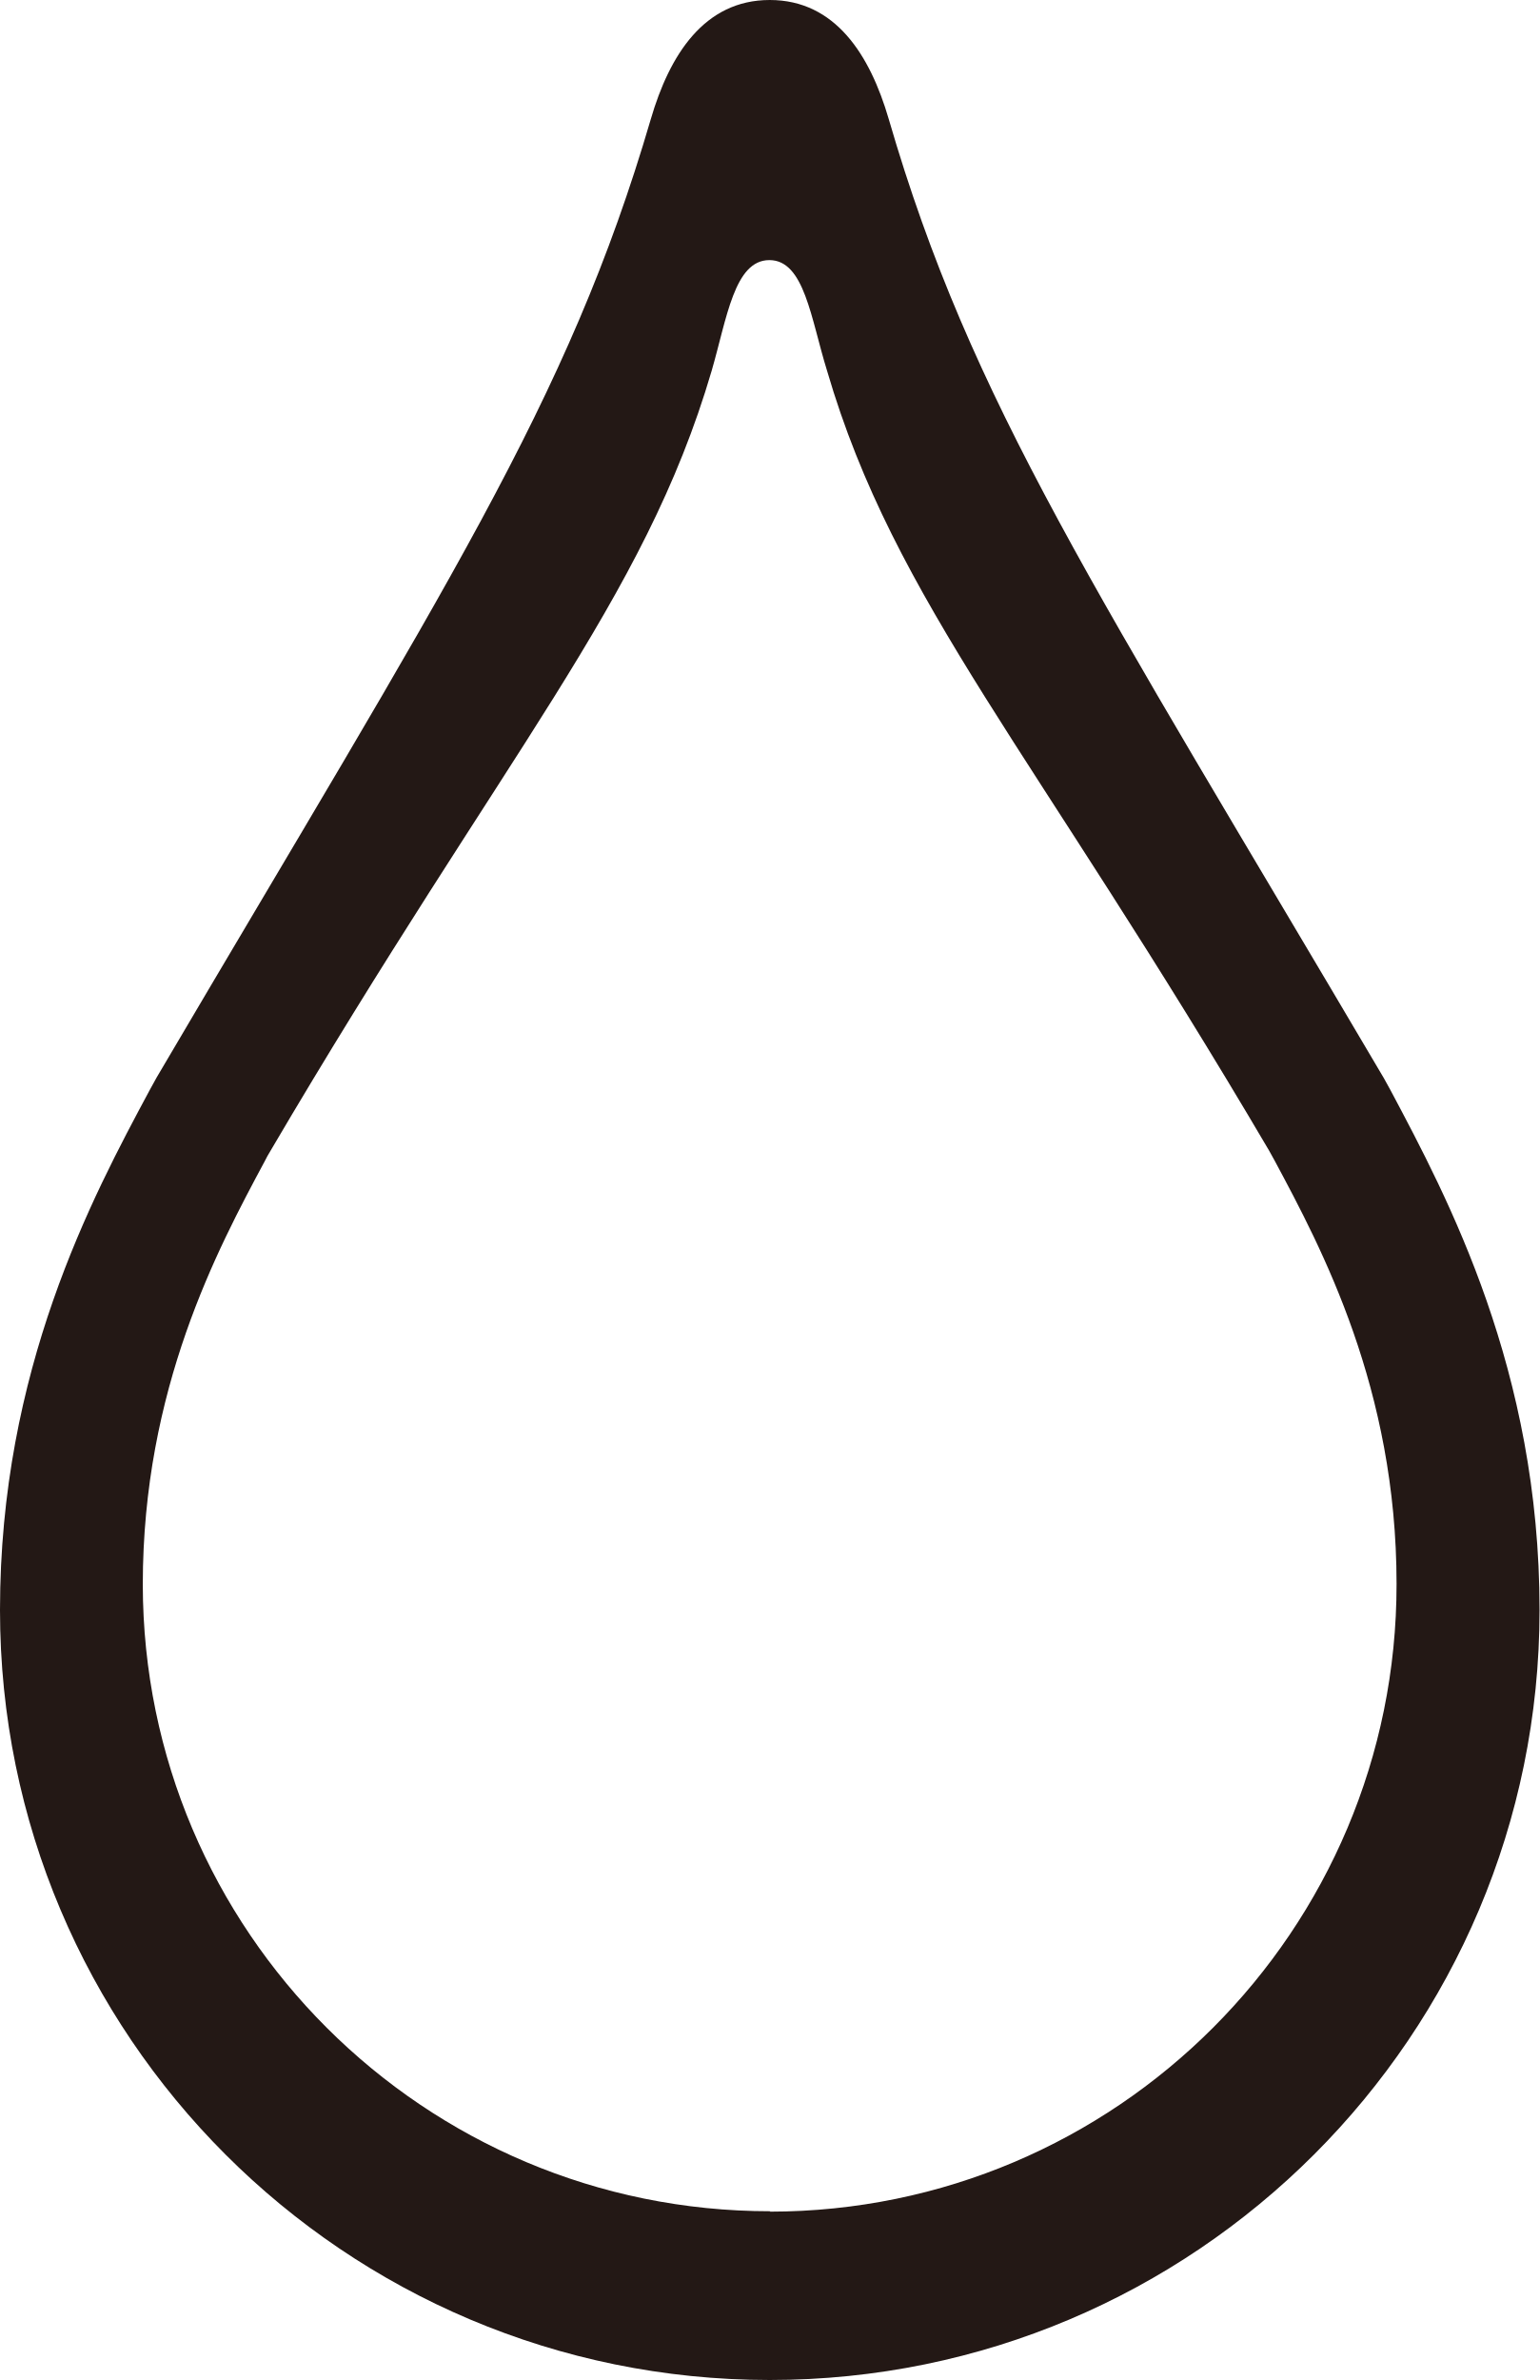
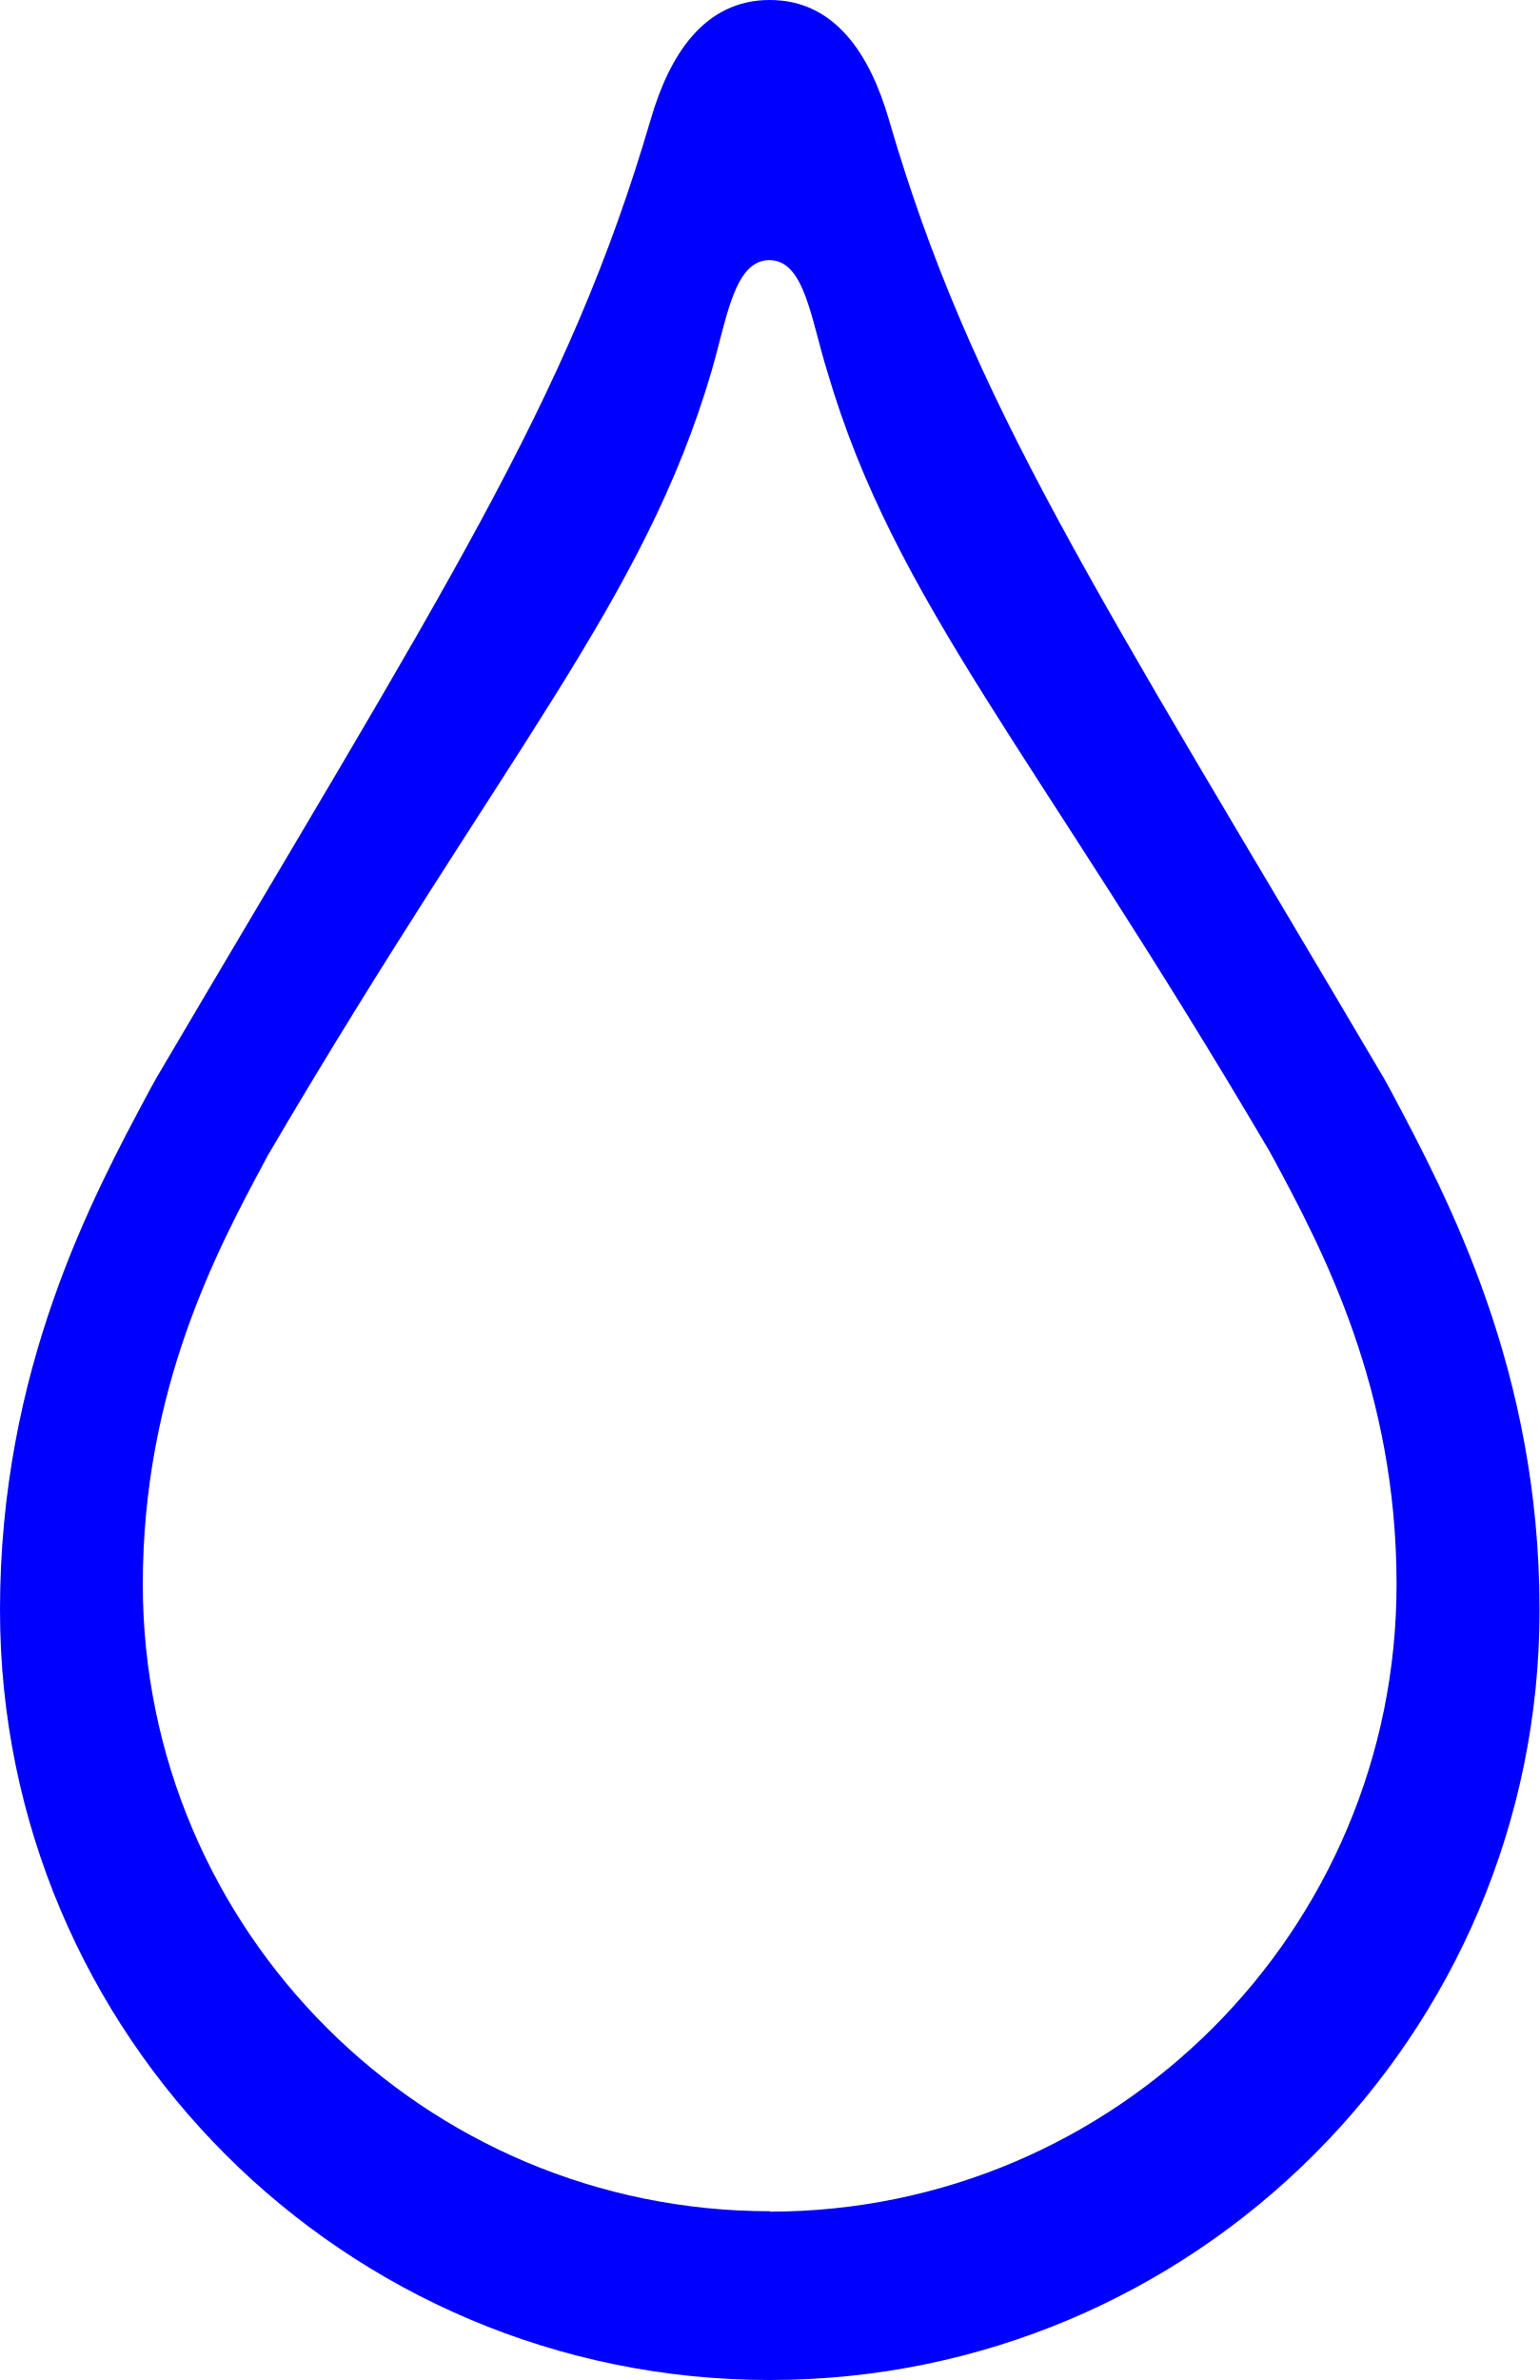
<svg xmlns="http://www.w3.org/2000/svg" viewBox="0 0 74.18 114.65">
  <defs>
-     <style>.cls-1{fill:#231815;}</style>
+     <style>.cls-1{fill:#0000ff;}</style>
  </defs>
  <g id="레이어_2" data-name="레이어 2">
    <g id="레이어_1-2" data-name="레이어 1">
      <path class="cls-1" d="M67,52.52h0l0,0-.32-.58C52.7,28.23,46.8,19.41,42.82,5.73,41.92,2.65,40.25,0,37.09,0s-4.83,2.65-5.73,5.73c-4,13.68-9.88,22.5-23.81,46.17l-.32.58,0,0h0C4.41,57.73,0,66,0,77.56a37.09,37.09,0,0,0,74.18,0C74.18,66,69.77,57.73,67,52.52Zm-29.88,54A30.22,30.22,0,0,1,6.88,76.33c0-9.43,3.6-16.15,5.88-20.4h0l0,0c.08-.16.16-.31.26-.47,11.33-19.28,18-26.46,21.27-37.6.73-2.51,1.09-5.33,2.78-5.33s2,2.82,2.78,5.33C43.11,29,49.81,36.15,61.15,55.43l.26.47v0h0c2.28,4.25,5.88,11,5.88,20.4A30.22,30.22,0,0,1,37.09,106.54Z" />
    </g>
  </g>
</svg>
